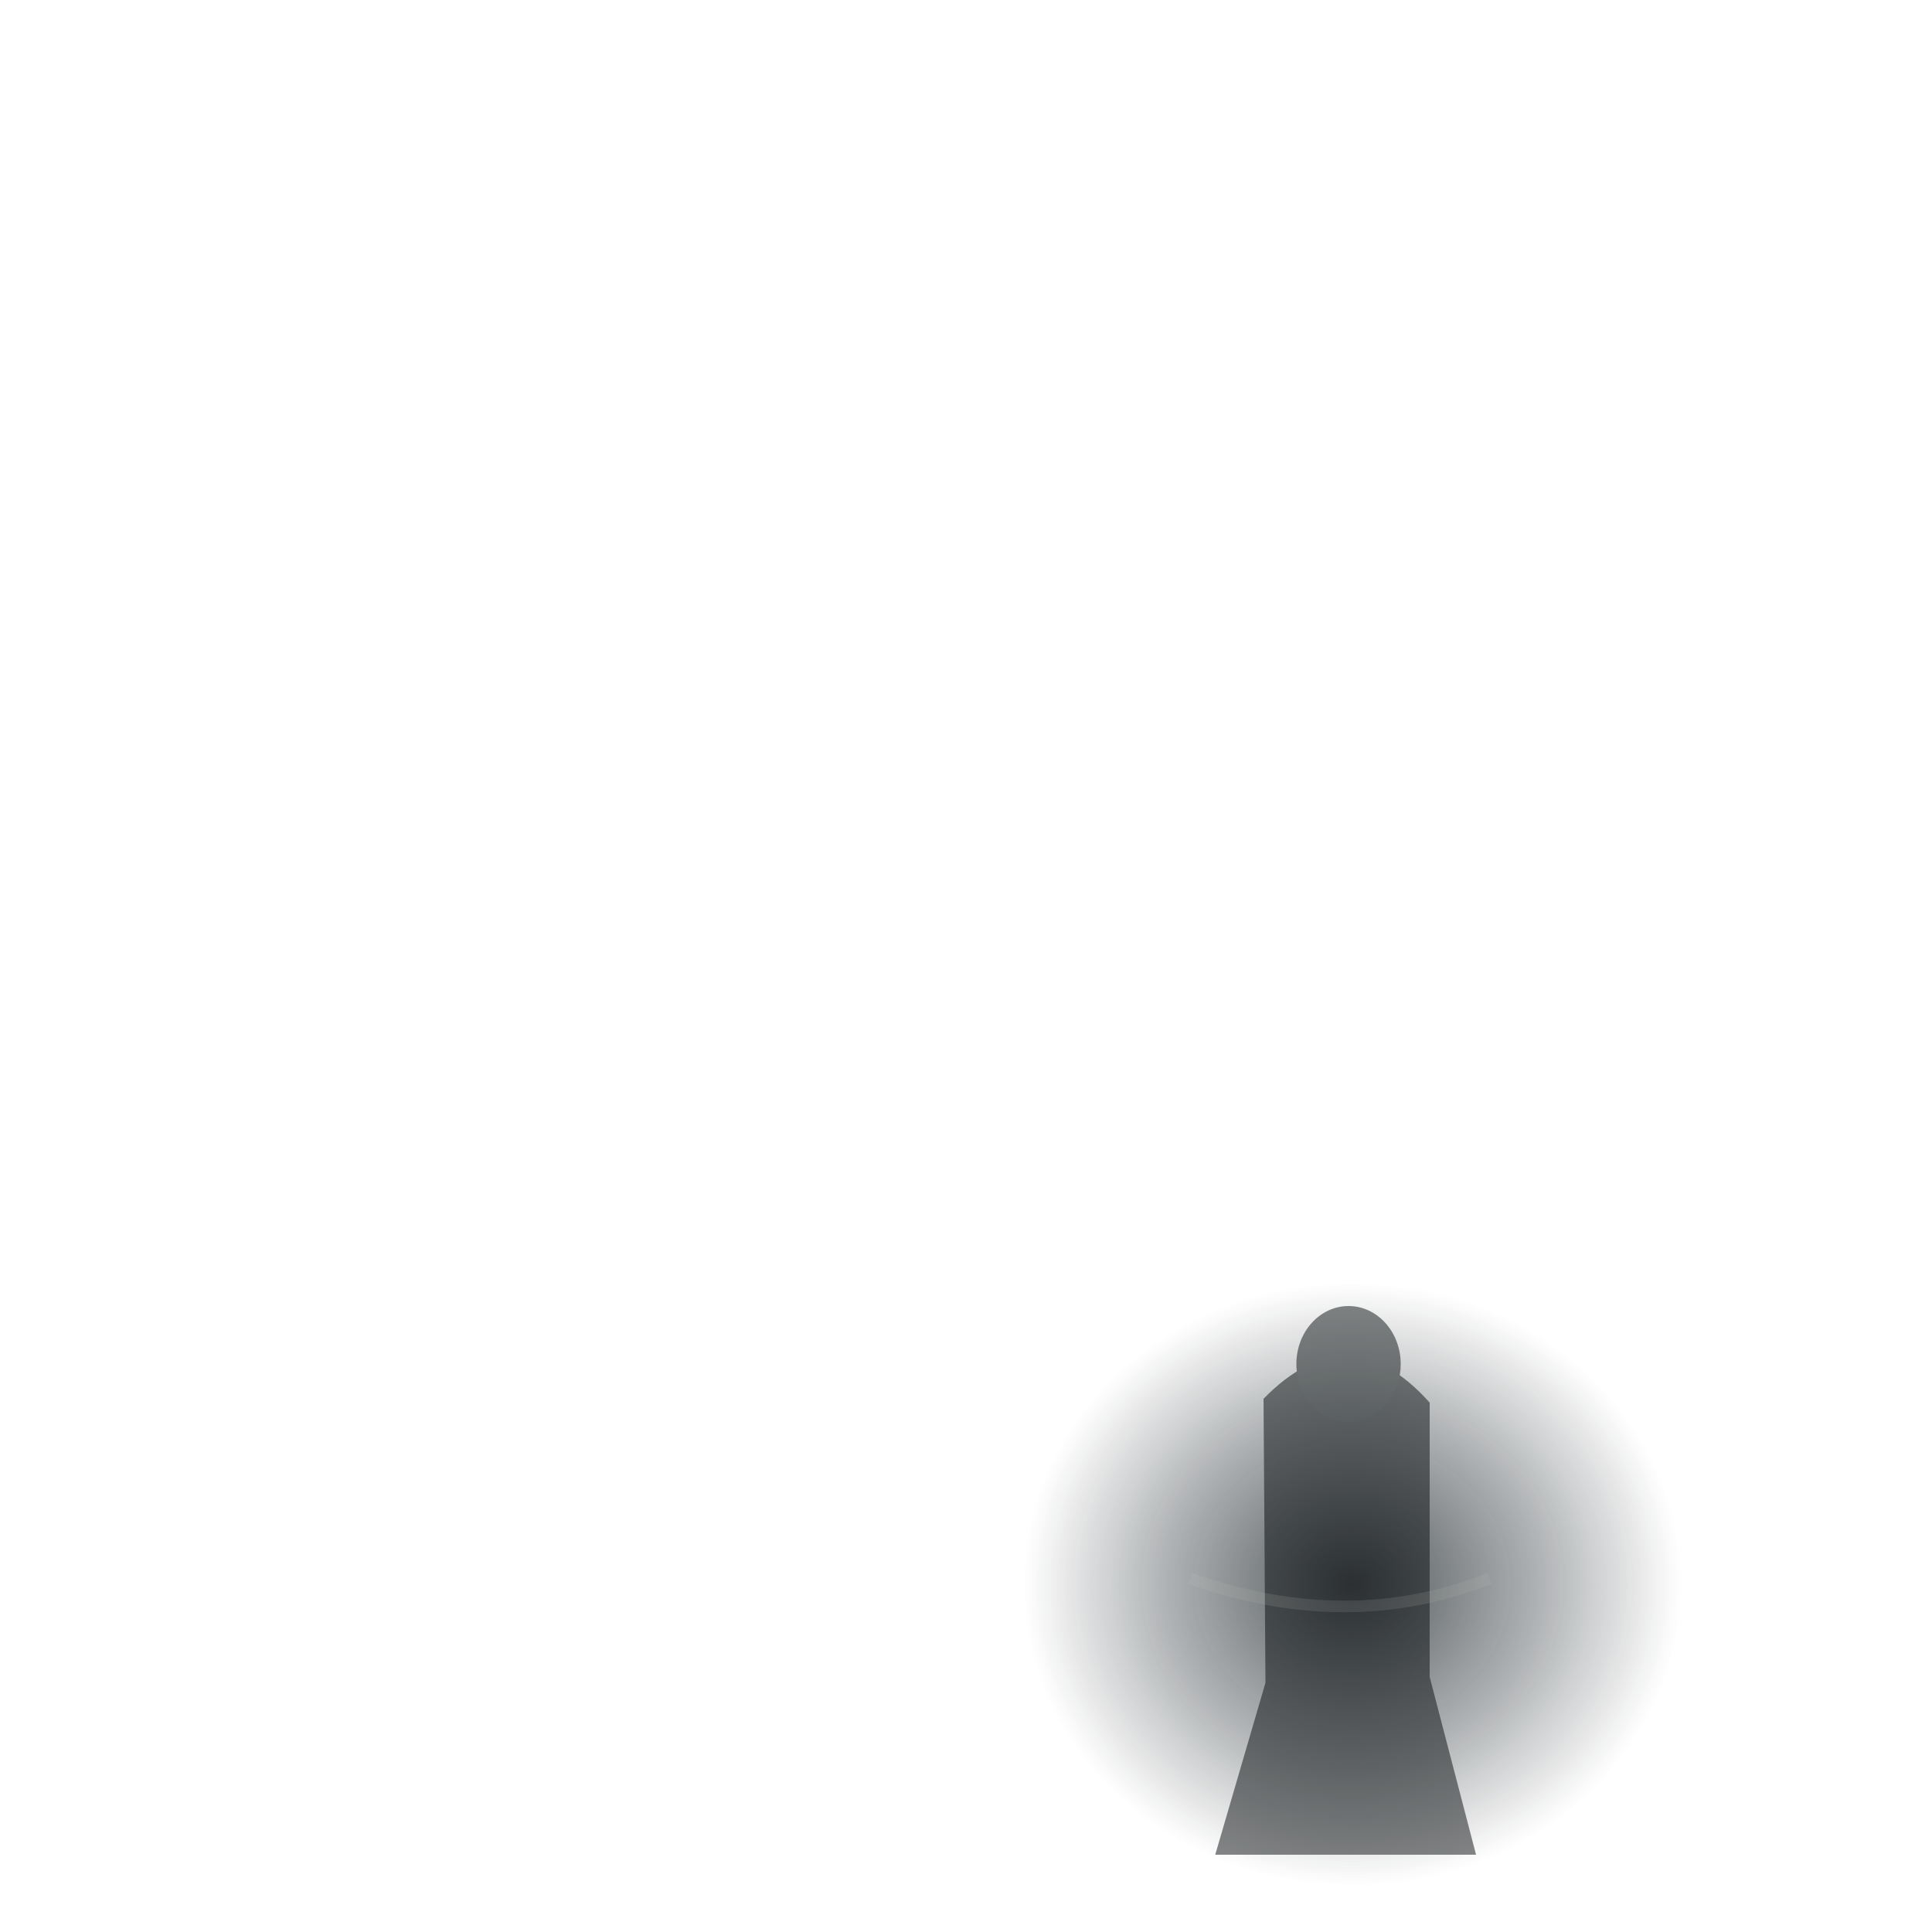
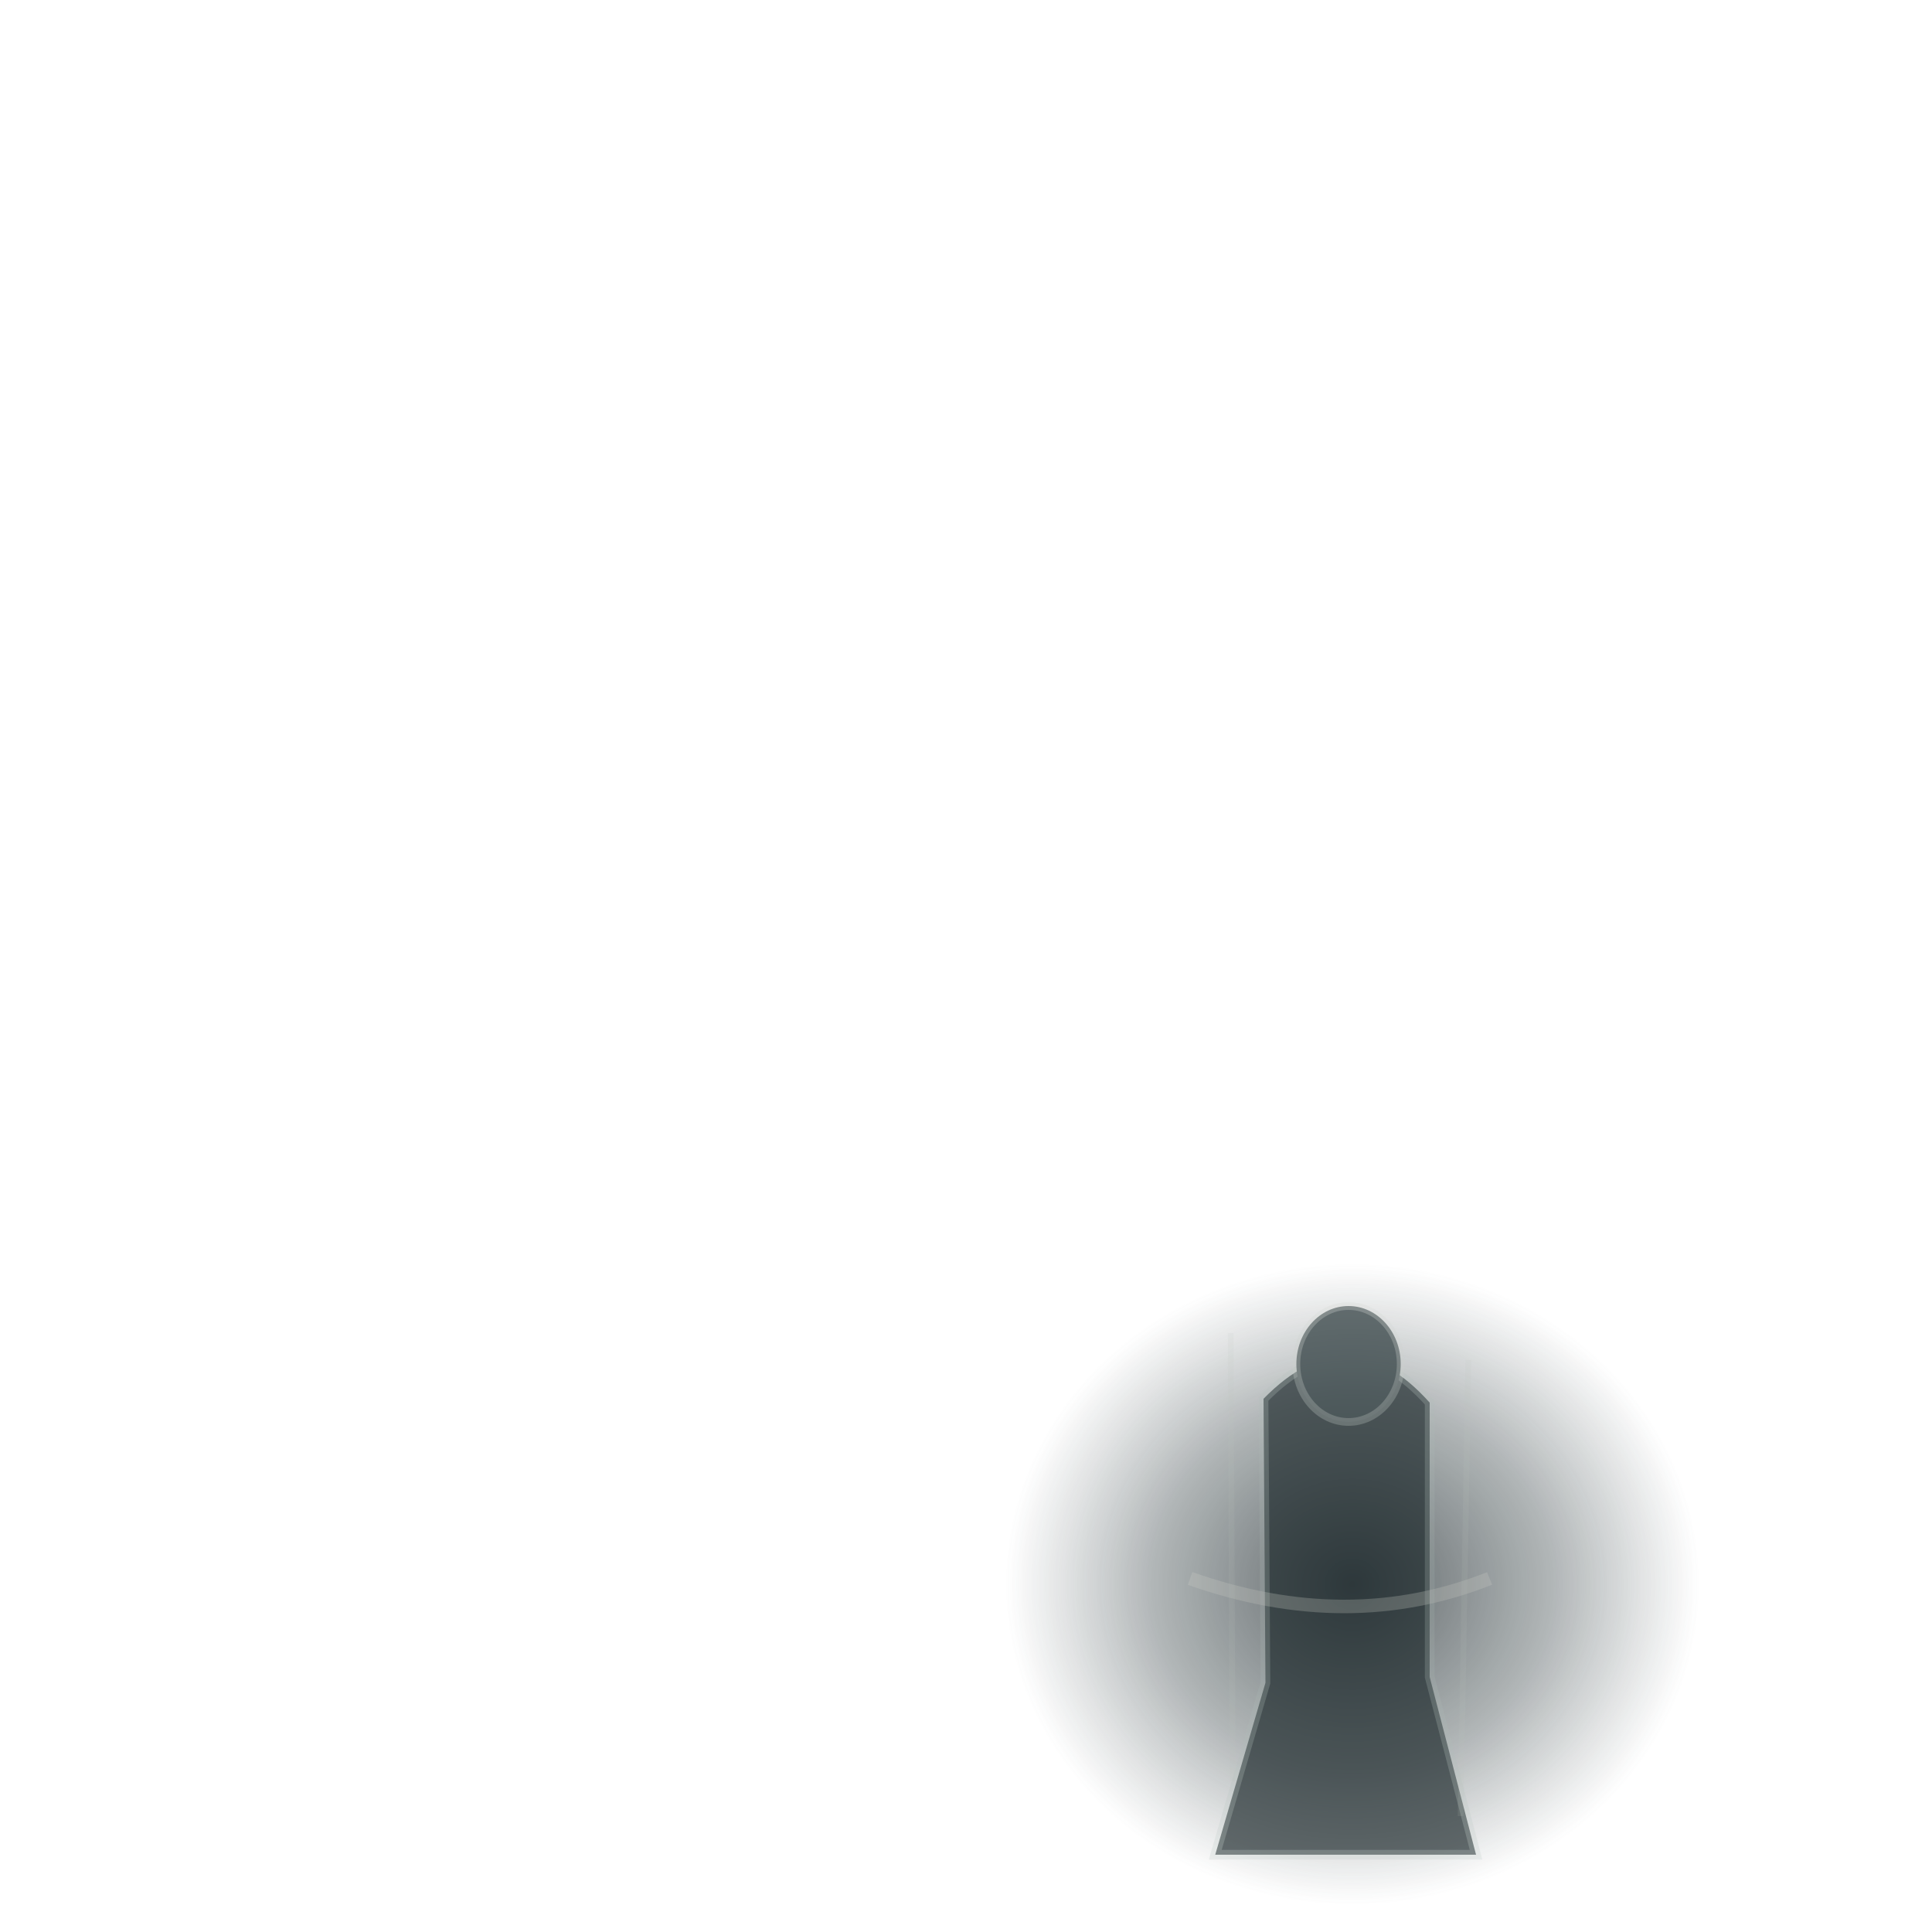
- <svg xmlns="http://www.w3.org/2000/svg" viewBox="0 0 1000 1000" preserveAspectRatio="none" data-hotspots="700,820">
+ <svg xmlns="http://www.w3.org/2000/svg" viewBox="0 0 1000 1000" preserveAspectRatio="none" data-hotspots="700,820" data-visibility-revision="2">
  <defs>
    <radialGradient id="trace">
-       <stop stop-color="#02090e" stop-opacity=".87" />
-       <stop offset=".58" stop-color="#0c161c" stop-opacity=".40" />
-       <stop offset="1" stop-color="#141a1b" stop-opacity="0" />
+       <stop stop-color="#071217" stop-opacity=".86" />
+       <stop offset=".58" stop-color="#17262a" stop-opacity=".44" />
+       <stop offset="1" stop-color="#283538" stop-opacity="0" />
    </radialGradient>
    <filter id="haze" x="-55%" y="-55%" width="210%" height="210%">
      <feGaussianBlur stdDeviation="14" />
    </filter>
    <filter id="soft" x="-50%" y="-50%" width="200%" height="200%">
      <feGaussianBlur stdDeviation="3" />
    </filter>
    <linearGradient id="glare" x1="0" x2="1">
      <stop stop-color="#dddfd0" stop-opacity="0" />
      <stop offset=".5" stop-color="#c4d1c7" stop-opacity=".30" />
      <stop offset="1" stop-color="#dddfd0" stop-opacity="0" />
    </linearGradient>
  </defs>
-   <ellipse cx="700" cy="820" rx="170" ry="156" fill="url(#trace)" opacity="0.8" />
-   <g transform="translate(698 825)" opacity=".50">
-     <path d="M-44 -101Q0-146 42-99V43L66 135H-69L-43 46Z" fill="#070b0d" />
-     <ellipse cy="-119" rx="27" ry="30" fill="#0a1011" />
-     <path d="M-82-8Q0 21 73-8" fill="none" stroke="#d2cfc5" stroke-opacity=".20" stroke-width="6" />
+   <ellipse cx="700" cy="820" rx="180" ry="166" fill="url(#trace)" opacity=".76" />
+   <g transform="translate(698 825)" opacity=".66">
+     <path d="M-44 -101Q0-146 42-99V43L66 135H-69L-43 46Z" fill="#152225" stroke="#afc0b7" stroke-opacity=".28" stroke-width="5" />
+     <ellipse cy="-119" rx="27" ry="30" fill="#1c2b2e" stroke="#c9d1c8" stroke-opacity=".30" stroke-width="4" />
+     <path d="M-82-8Q0 21 73-8" fill="none" stroke="#d9d8ce" stroke-opacity=".30" stroke-width="7" />
  </g>
+   <path d="M637 690L638 922M760 704L756 940" stroke="#b8c5bc" stroke-width="3" stroke-opacity=".12" />
</svg>
